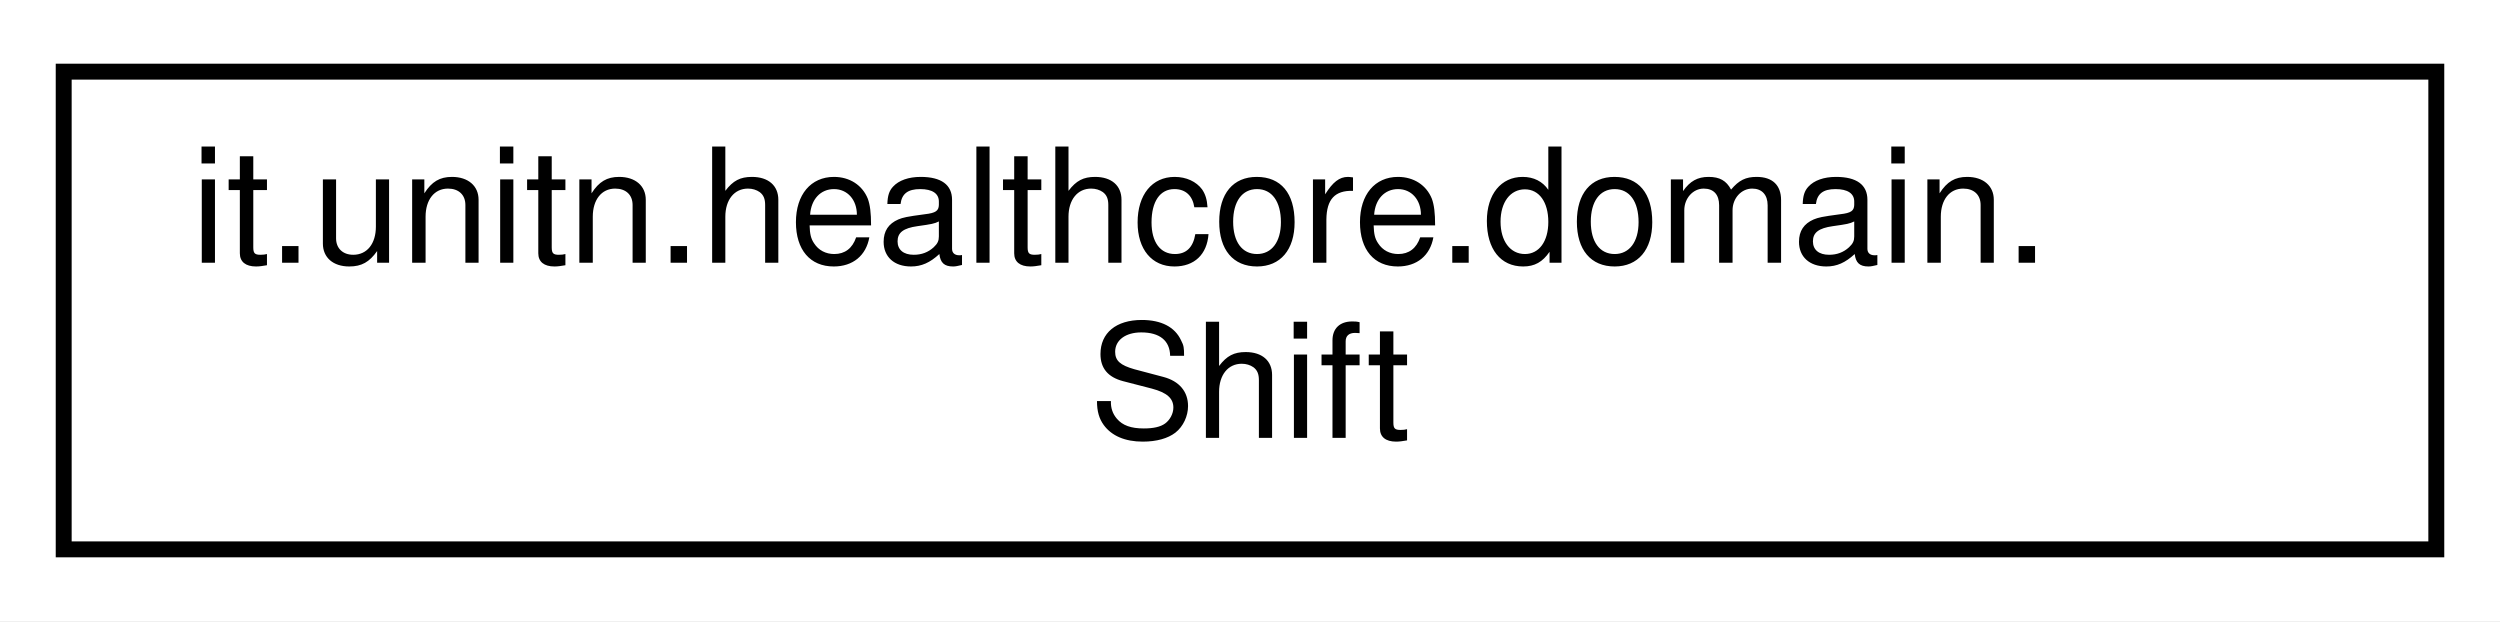
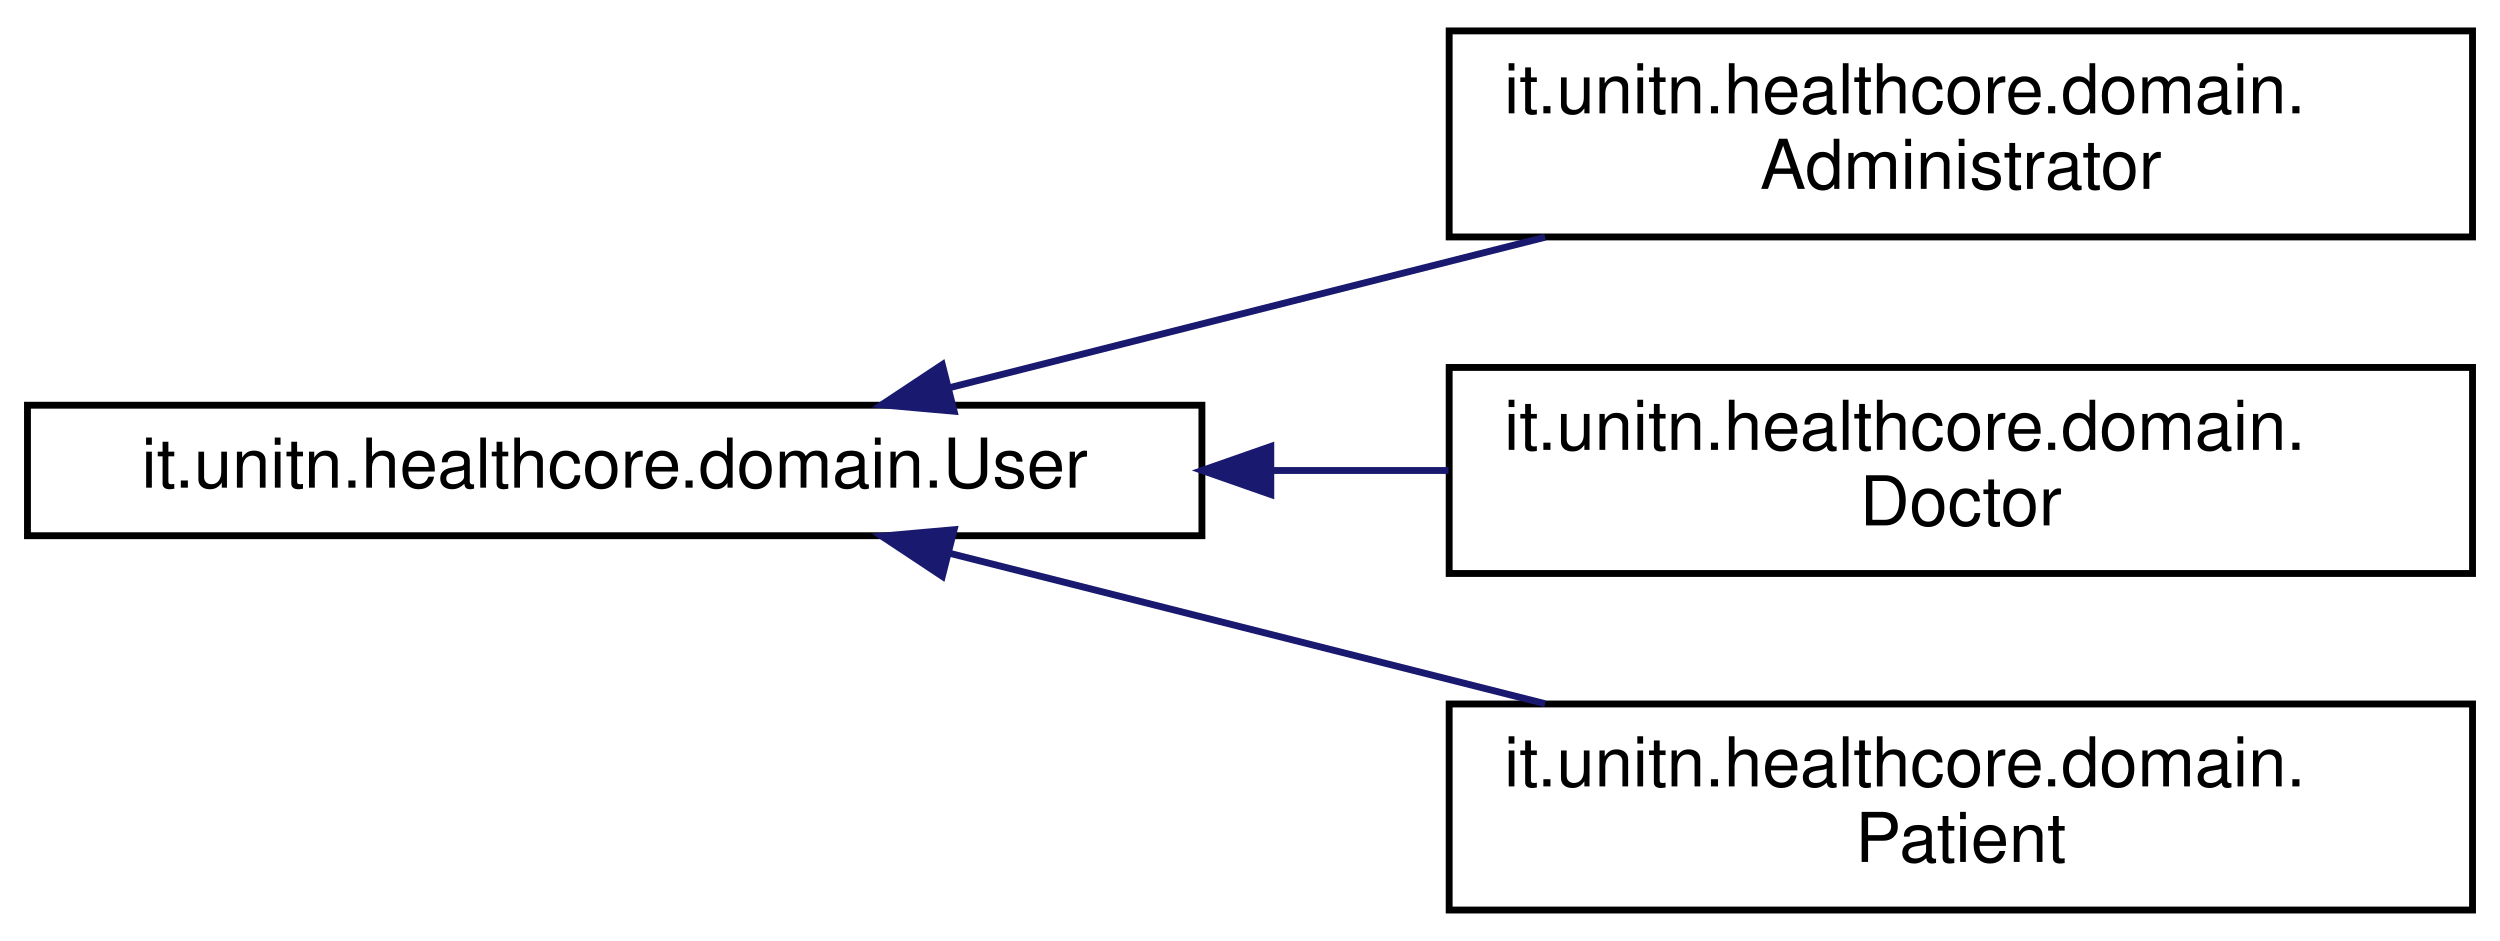
- <svg xmlns="http://www.w3.org/2000/svg" xmlns:xlink="http://www.w3.org/1999/xlink" width="157pt" height="39pt" viewBox="0.00 0.00 157.00 39.00">
-   <g id="graph0" class="graph" transform="scale(1 1) rotate(0) translate(4 35)">
-     <polygon fill="white" stroke="transparent" points="-4,4 -4,-35 153,-35 153,4 -4,4" />
+ <svg xmlns="http://www.w3.org/2000/svg" xmlns:xlink="http://www.w3.org/1999/xlink" width="364pt" height="137pt" viewBox="0.00 0.00 364.00 137.00">
+   <g id="graph0" class="graph" transform="scale(1 1) rotate(0) translate(4 133)">
+     <polygon fill="white" stroke="transparent" points="-4,4 -4,-133 360,-133 360,4 -4,4" />
    <g id="node1" class="node">
      <g id="a_node1">
-         <a xlink:href="classit_1_1unitn_1_1healthcore_1_1domain_1_1Shift.html" target="_top" xlink:title="Entity representing a work shift for a doctor, mapped to the &quot;shifts&quot; table.">
-           <polygon fill="white" stroke="black" points="0,-0.5 0,-30.5 149,-30.5 149,-0.5 0,-0.5" />
-           <text text-anchor="start" x="8" y="-18.5" font-family="Helvetica,sans-Serif" font-size="10.00">it.unitn.healthcore.domain.</text>
-           <text text-anchor="middle" x="74.5" y="-7.5" font-family="Helvetica,sans-Serif" font-size="10.00">Shift</text>
+         <a xlink:href="classit_1_1unitn_1_1healthcore_1_1domain_1_1User.html" target="_top" xlink:title="Represents a general user in our system.">
+           <polygon fill="white" stroke="black" points="0,-55 0,-74 171,-74 171,-55 0,-55" />
+           <text text-anchor="middle" x="85.5" y="-62" font-family="Helvetica,sans-Serif" font-size="10.00">it.unitn.healthcore.domain.User</text>
        </a>
      </g>
    </g>
+     <g id="node2" class="node">
+       <g id="a_node2">
+         <a xlink:href="classit_1_1unitn_1_1healthcore_1_1domain_1_1Administrator.html" target="_top" xlink:title="Administrator entity mapped to the &quot;administrators&quot; table, extends User.">
+           <polygon fill="white" stroke="black" points="207,-98.5 207,-128.5 356,-128.5 356,-98.5 207,-98.5" />
+           <text text-anchor="start" x="215" y="-116.5" font-family="Helvetica,sans-Serif" font-size="10.00">it.unitn.healthcore.domain.</text>
+           <text text-anchor="middle" x="281.5" y="-105.5" font-family="Helvetica,sans-Serif" font-size="10.00">Administrator</text>
+         </a>
+       </g>
+     </g>
+     <g id="edge1" class="edge">
+       <path fill="none" stroke="midnightblue" d="M134.07,-76.51C160.28,-83.14 193.07,-91.42 220.97,-98.46" />
+       <polygon fill="midnightblue" stroke="midnightblue" points="134.92,-73.12 124.37,-74.06 133.2,-79.91 134.92,-73.12" />
+     </g>
+     <g id="node3" class="node">
+       <g id="a_node3">
+         <a xlink:href="classit_1_1unitn_1_1healthcore_1_1domain_1_1Doctor.html" target="_top" xlink:title="Represents a doctor in our system, extending the general User class.">
+           <polygon fill="white" stroke="black" points="207,-49.5 207,-79.5 356,-79.5 356,-49.5 207,-49.5" />
+           <text text-anchor="start" x="215" y="-67.5" font-family="Helvetica,sans-Serif" font-size="10.00">it.unitn.healthcore.domain.</text>
+           <text text-anchor="middle" x="281.5" y="-56.5" font-family="Helvetica,sans-Serif" font-size="10.00">Doctor</text>
+         </a>
+       </g>
+     </g>
+     <g id="edge2" class="edge">
+       <path fill="none" stroke="midnightblue" d="M181.15,-64.5C189.8,-64.5 198.47,-64.5 206.9,-64.5" />
+       <polygon fill="midnightblue" stroke="midnightblue" points="181.03,-61 171.03,-64.5 181.03,-68 181.03,-61" />
+     </g>
+     <g id="node4" class="node">
+       <g id="a_node4">
+         <a xlink:href="classit_1_1unitn_1_1healthcore_1_1domain_1_1Patient.html" target="_top" xlink:title="Represents a patient in our system, extending the User class.">
+           <polygon fill="white" stroke="black" points="207,-0.5 207,-30.5 356,-30.5 356,-0.5 207,-0.5" />
+           <text text-anchor="start" x="215" y="-18.5" font-family="Helvetica,sans-Serif" font-size="10.00">it.unitn.healthcore.domain.</text>
+           <text text-anchor="middle" x="281.5" y="-7.5" font-family="Helvetica,sans-Serif" font-size="10.00">Patient</text>
+         </a>
+       </g>
+     </g>
+     <g id="edge3" class="edge">
+       <path fill="none" stroke="midnightblue" d="M134.07,-52.49C160.28,-45.86 193.07,-37.58 220.97,-30.54" />
+       <polygon fill="midnightblue" stroke="midnightblue" points="133.2,-49.09 124.37,-54.94 134.92,-55.88 133.2,-49.09" />
+     </g>
  </g>
</svg>
